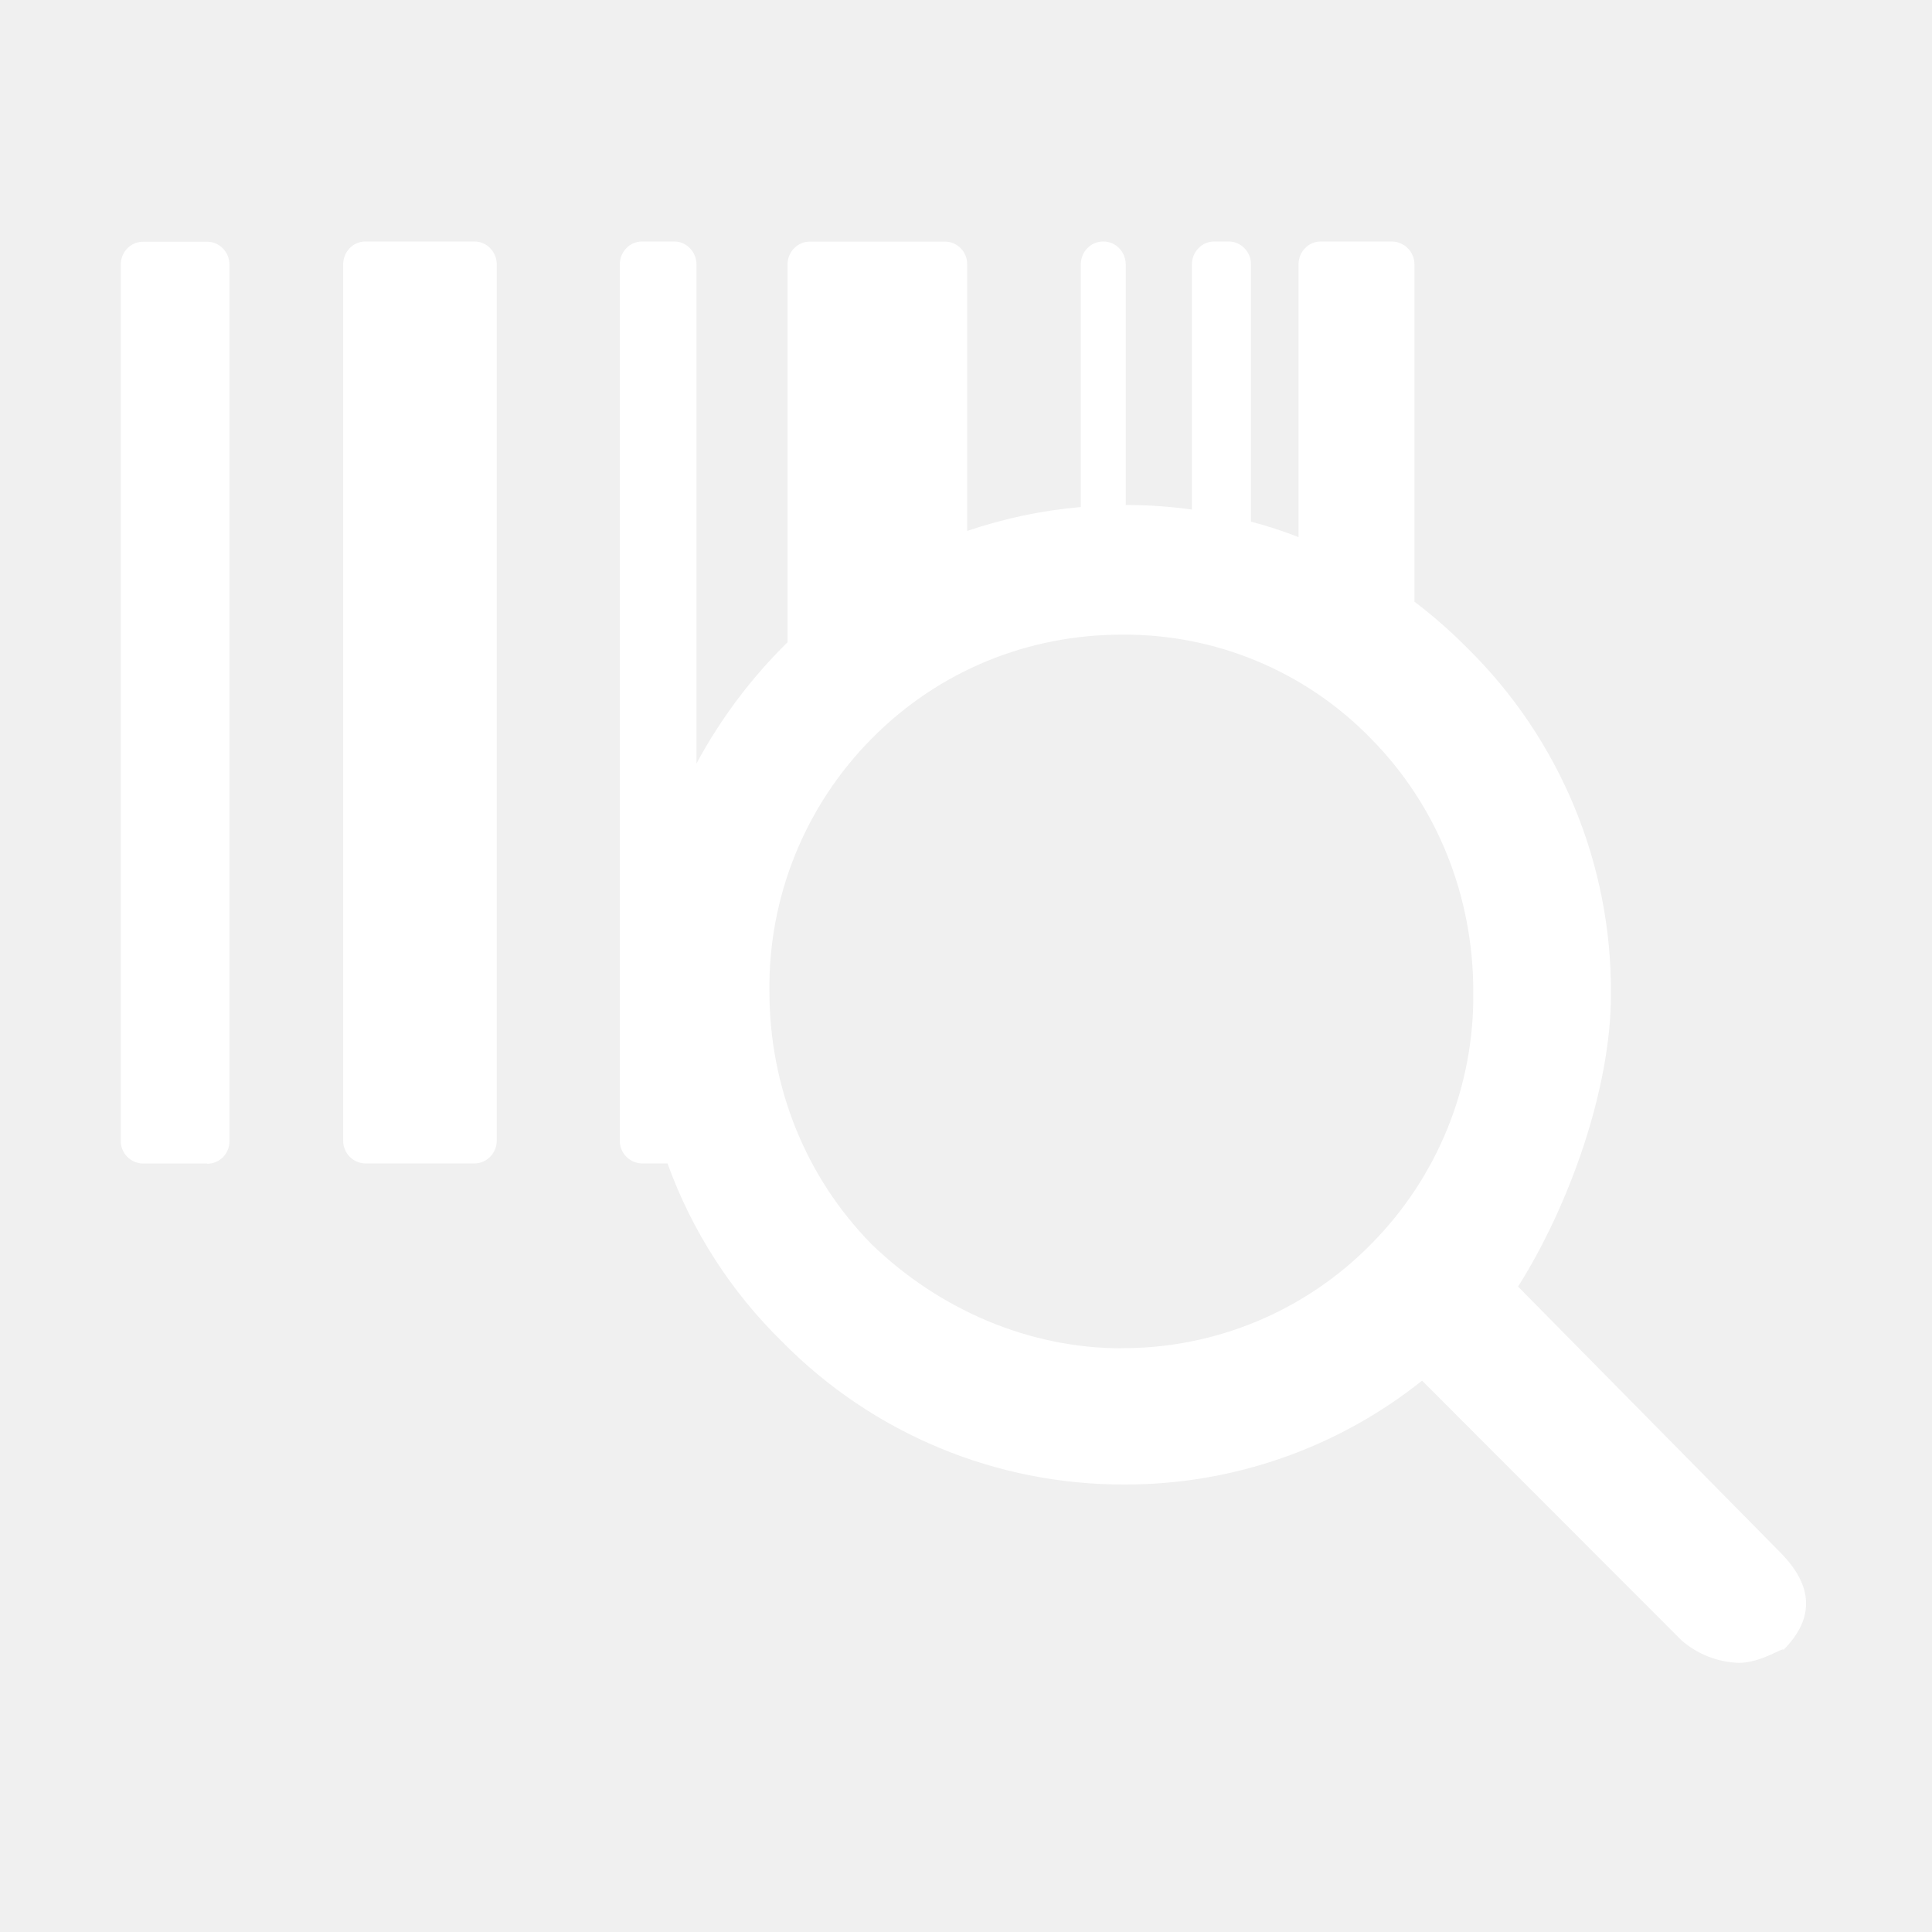
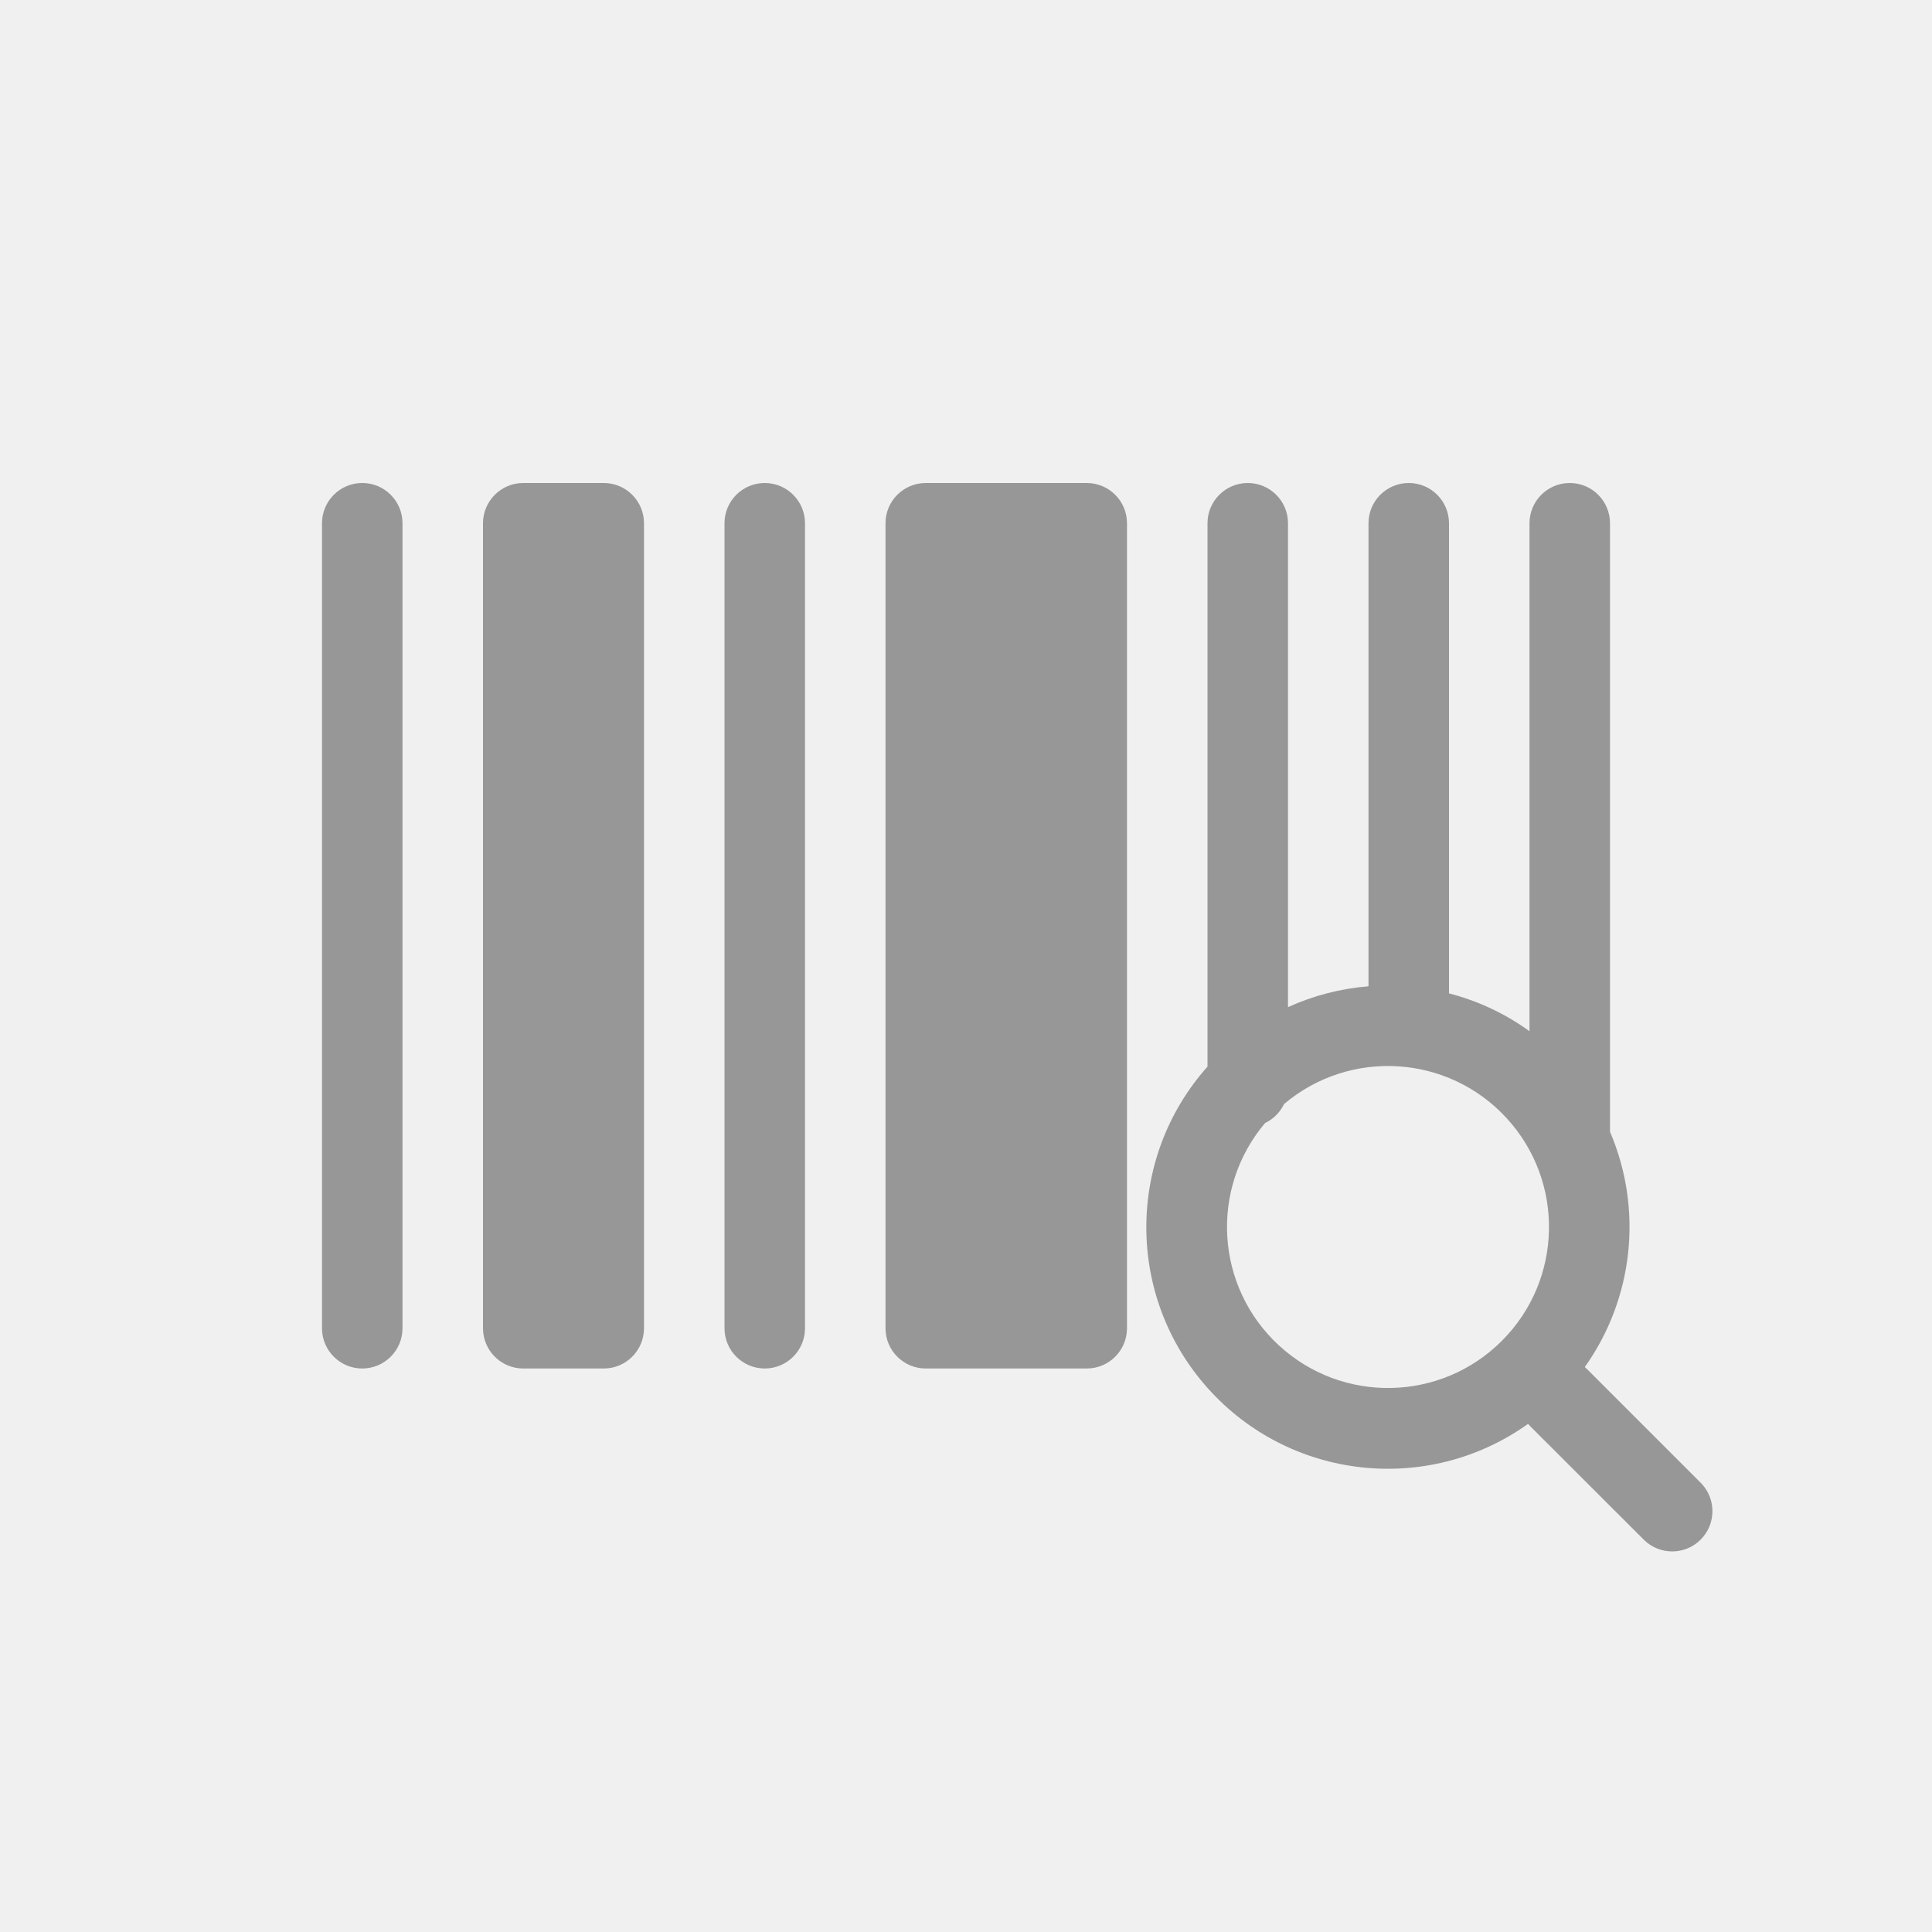
- <svg xmlns="http://www.w3.org/2000/svg" width="16" height="16">
-   <path d="M10.754 4.448V2.19c0-.105.082-.19.183-.19h.593a.19.19 0 0 1 .184.19v2.793c.153.116.298.243.434.38a3.984 3.984 0 0 1 1.193 2.875c0 .779-.345 1.746-.769 2.417l2.173 2.203c.265.268.291.537.026.805 0-.026-.185.108-.37.108a.756.756 0 0 1-.477-.188l-2.147-2.149a3.936 3.936 0 0 1-2.464.86 3.959 3.959 0 0 1-2.835-1.182 3.934 3.934 0 0 1-.95-1.477h-.212a.187.187 0 0 1-.183-.19V2.19c0-.105.082-.19.183-.19h.268c.05 0 .096.02.13.056a.193.193 0 0 1 .054.135v4.132a4.193 4.193 0 0 1 .754-1.004V2.19c0-.104.083-.189.184-.189h1.12c.104 0 .185.086.184.19v2.206c.303-.103.618-.17.941-.198V2.19c0-.105.082-.19.184-.19h.004c.102 0 .183.086.184.19v1.992c.186 0 .369.013.548.038V2.19c0-.105.083-.19.184-.19h.122c.1 0 .184.086.183.19v2.13c.134.035.265.078.394.128zm-1.467 6.717a2.88 2.88 0 0 0 2.066-.86 2.914 2.914 0 0 0 .848-2.094c0-.78-.291-1.531-.848-2.095a2.842 2.842 0 0 0-2.066-.86c-.769 0-1.51.296-2.067.86a2.921 2.921 0 0 0-.848 2.095c0 .779.292 1.53.848 2.095.556.537 1.298.86 2.067.86zm-7.57-1.529h-.533A.187.187 0 0 1 1 9.446V2.192c0-.105.082-.19.184-.19h.532c.102 0 .184.085.184.19v7.256a.185.185 0 0 1-.184.19zM3.93 2c.049 0 .096.02.13.056a.194.194 0 0 1 .054.135v7.254c0 .105-.083.19-.184.19h-.905a.187.187 0 0 1-.183-.19V2.19c0-.105.082-.19.183-.19h.905z" fill="#FFF" />
+ <svg xmlns="http://www.w3.org/2000/svg" width="24" height="24">
+   <path d="M16 12.511a2.998 2.998 0 0 1 1-.259V6.5a.5.5 0 1 1 1 0v5.84a2.98 2.98 0 0 1 1 .47V6.5a.5.5 0 1 1 1 0v7.559a3.004 3.004 0 0 1-.313 2.923l.03.028 1.415 1.415a.5.5 0 0 1-.707.707l-1.415-1.414a.507.507 0 0 1-.028-.03A3 3 0 0 1 15 13.25V6.5a.5.5 0 1 1 1 0v6.011zm-.049 1.204a.502.502 0 0 1-.236.236 2 2 0 1 0 .236-.236zM4.5 6a.5.5 0 0 1 .5.5v10a.5.5 0 1 1-1 0v-10a.5.5 0 0 1 .5-.5zm2 0h1a.5.5 0 0 1 .5.5v10a.5.5 0 0 1-.5.5h-1a.5.5 0 0 1-.5-.5v-10a.5.5 0 0 1 .5-.5zm3 0a.5.5 0 0 1 .5.5v10a.5.5 0 1 1-1 0v-10a.5.5 0 0 1 .5-.5zm2 0h2a.5.5 0 0 1 .5.5v10a.5.5 0 0 1-.5.5h-2a.5.5 0 0 1-.5-.5v-10a.5.5 0 0 1 .5-.5z" fill="#979797" />
</svg>
